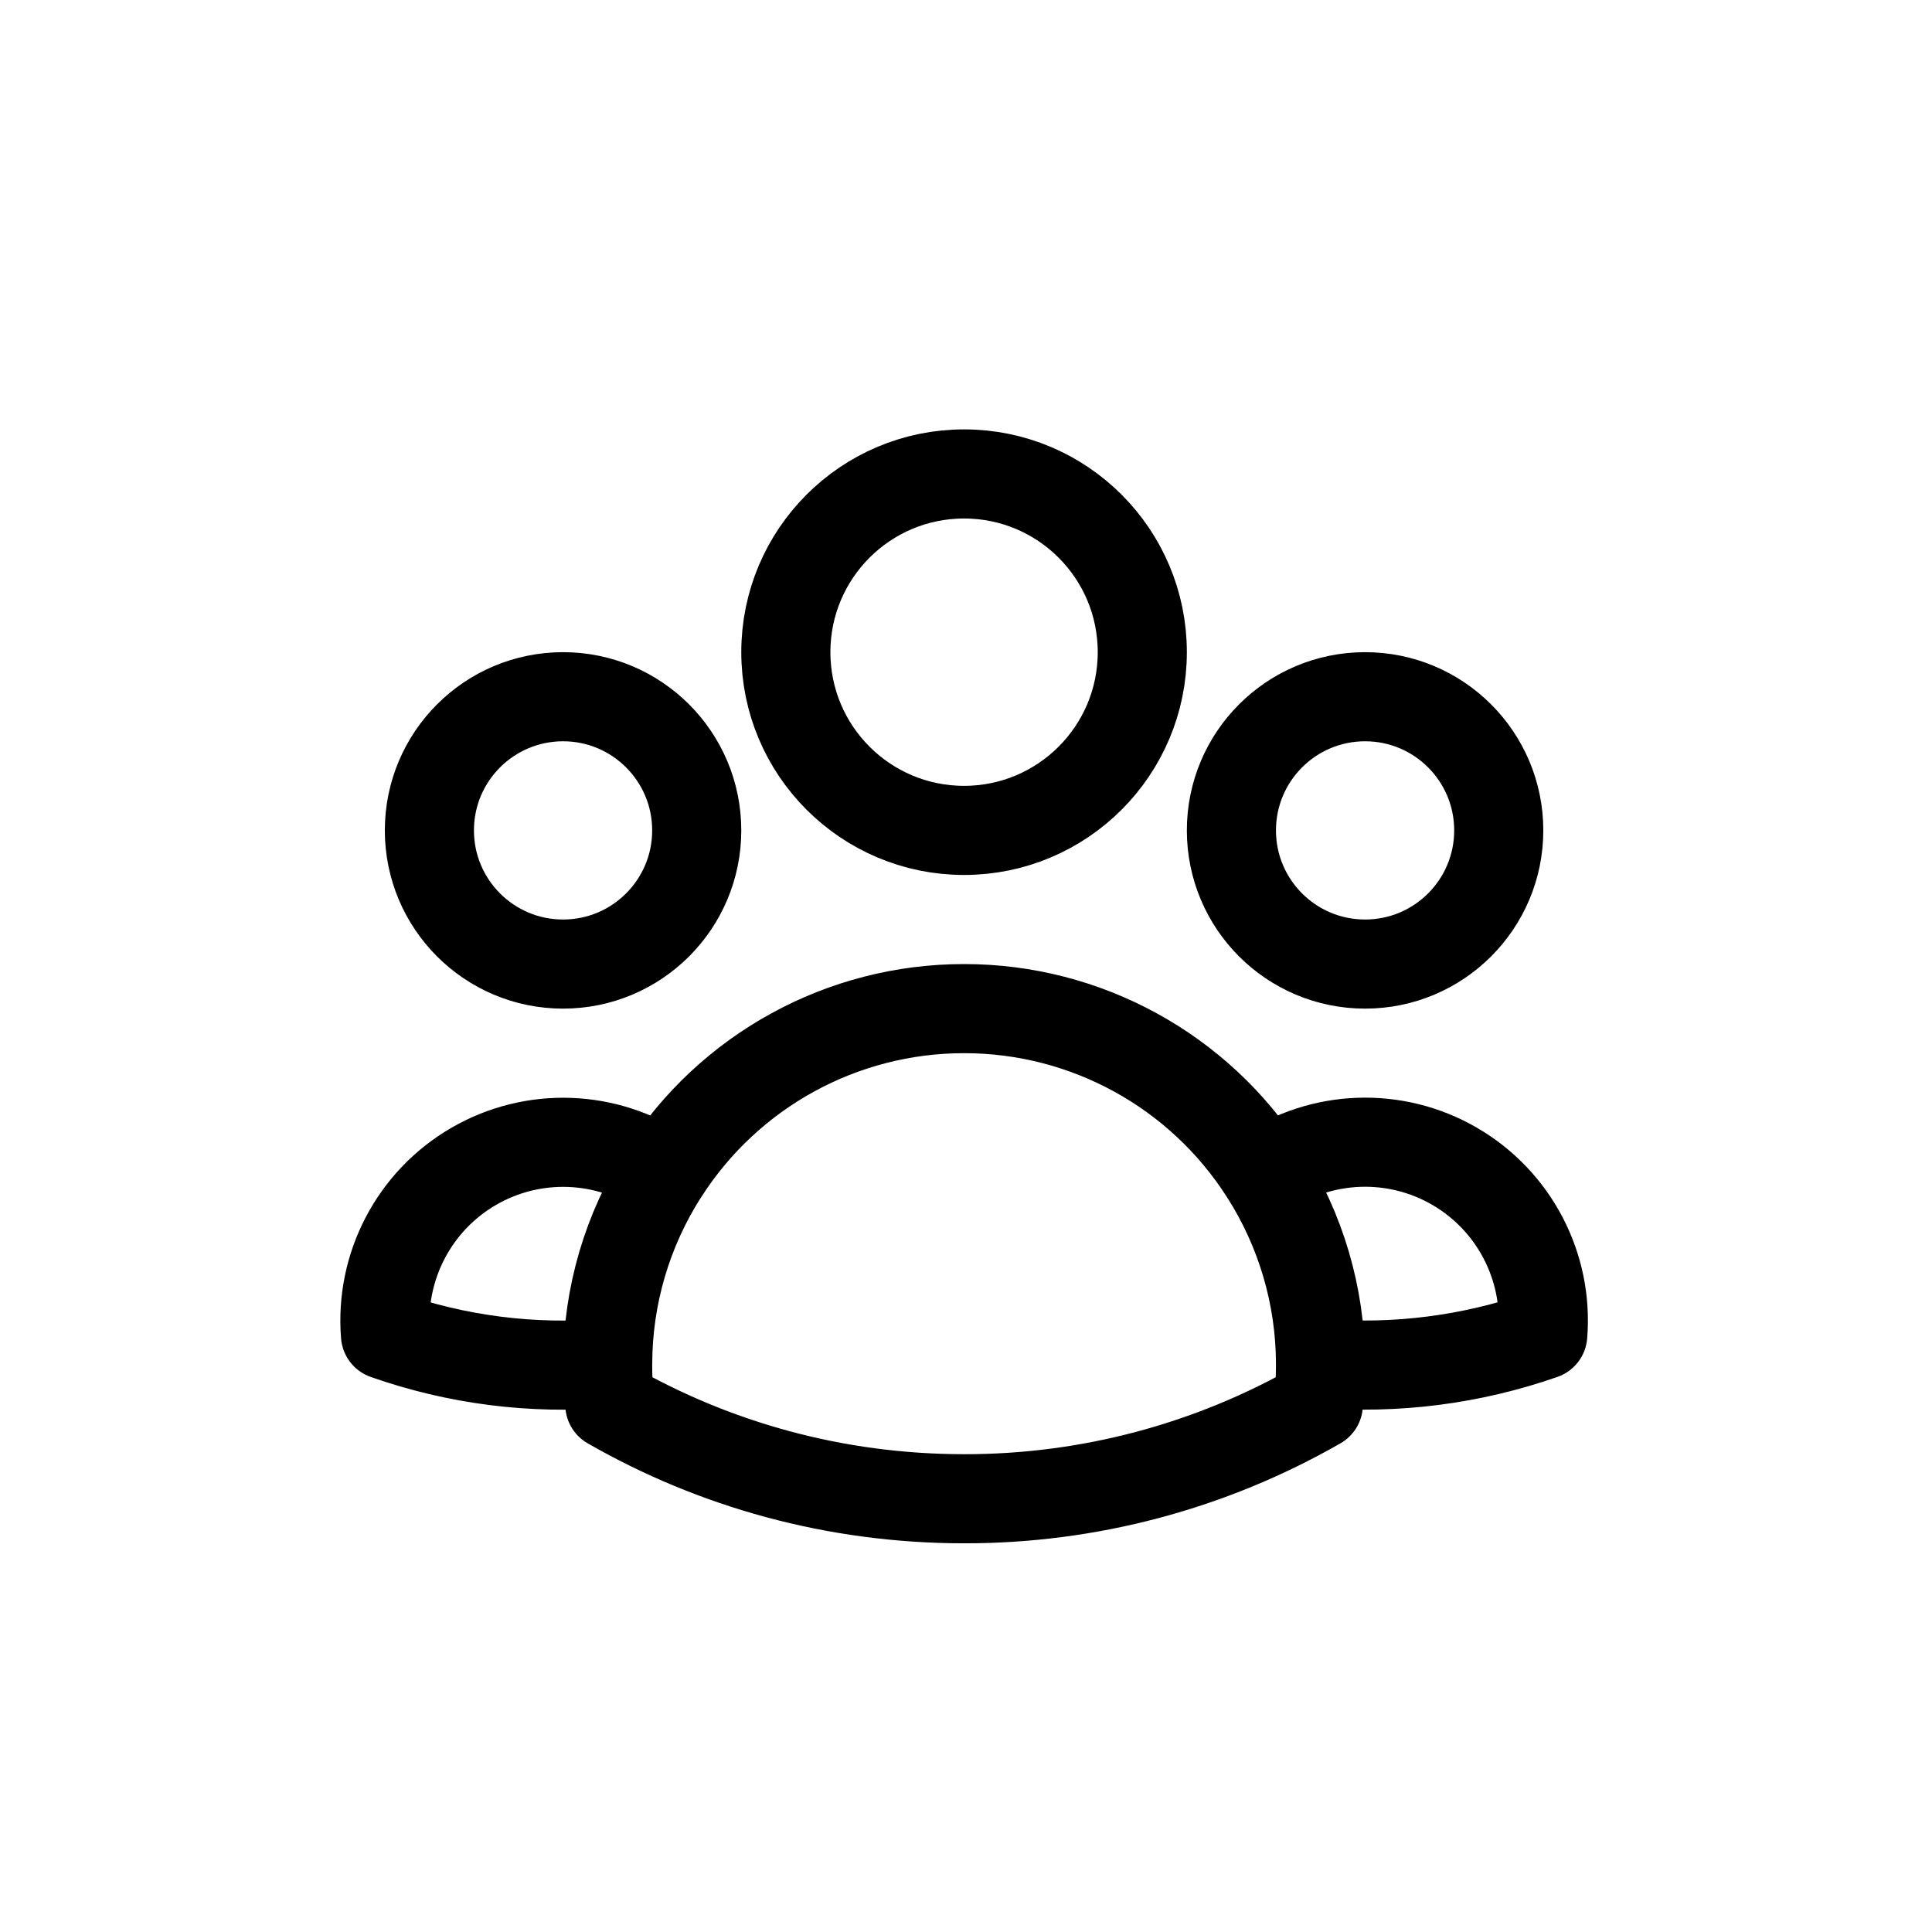
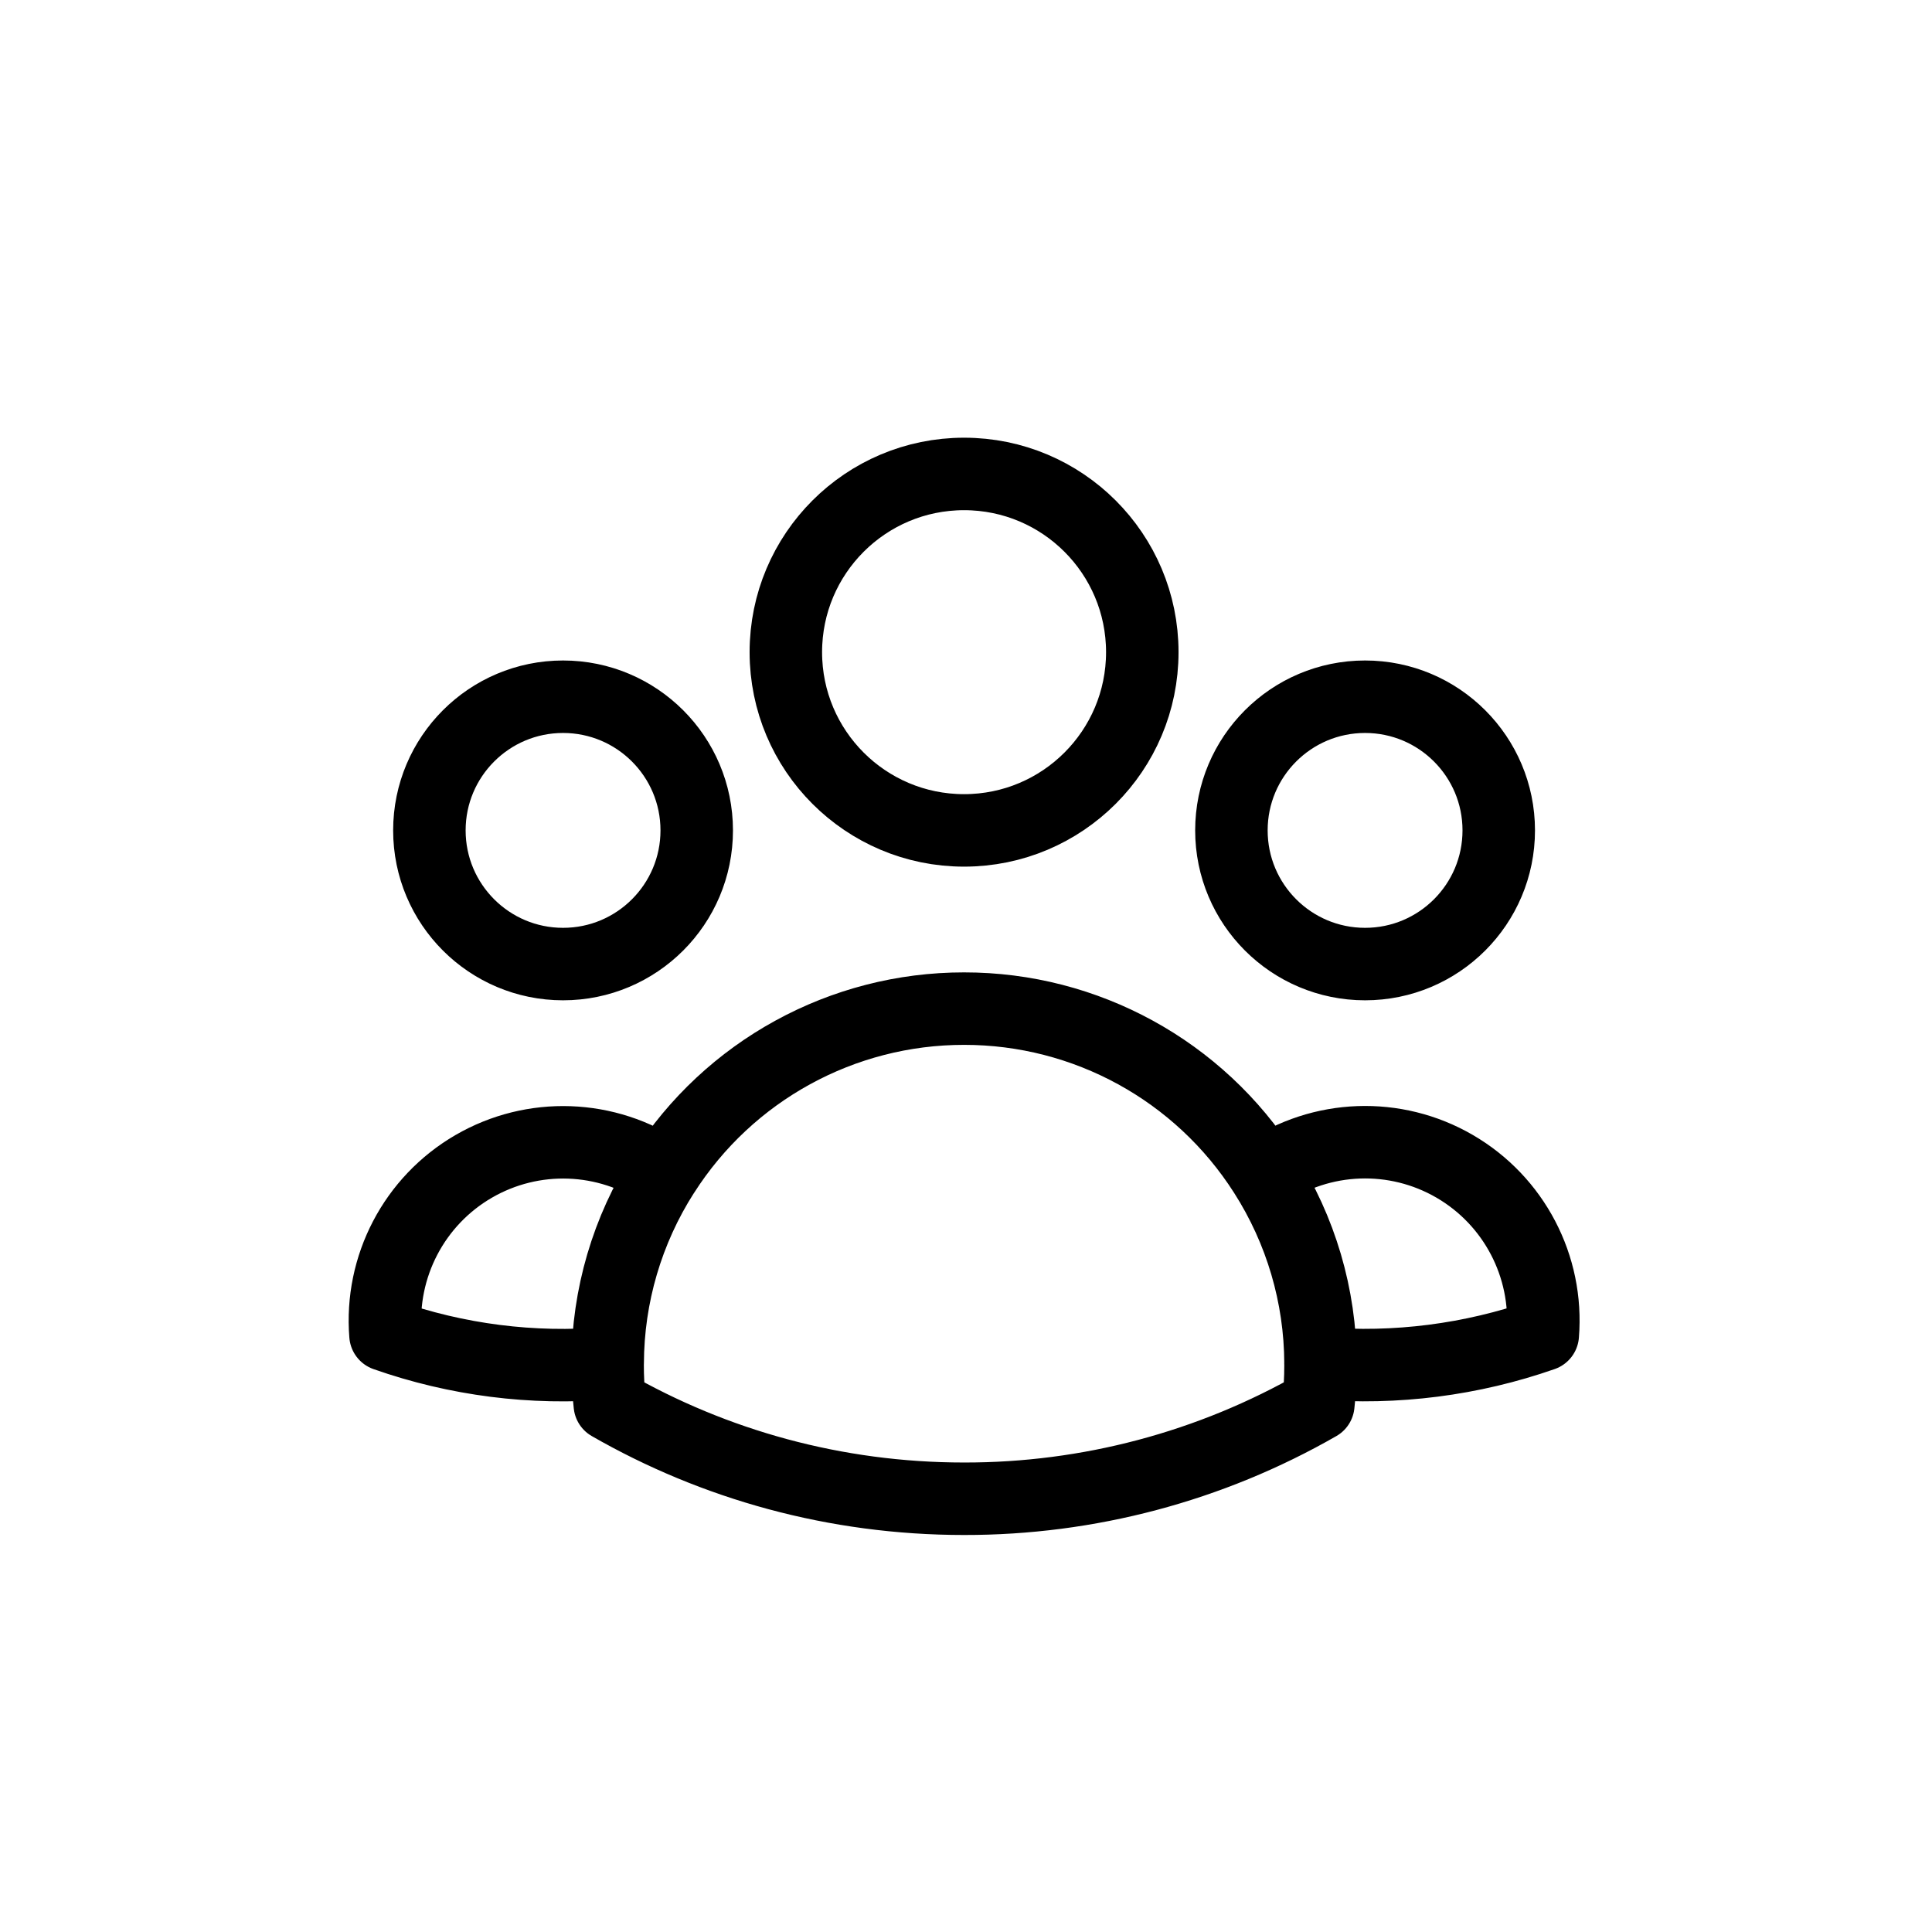
<svg xmlns="http://www.w3.org/2000/svg" width="40" height="40" viewBox="0 0 40 40" fill="none">
  <g transform="translate(5.2 5.2) scale(1.23)">
-     <path stroke="black" stroke-width="1.5" stroke-linecap="round" stroke-linejoin="round" fill="none" d="M18 18.72a9.094 9.094 0 0 0 3.741-.479 3 3 0 0 0-4.682-2.72m.94 3.198.001.031c0 .225-.012.447-.037.666A11.944 11.944 0 0 1 12 21c-2.17 0-4.207-.576-5.963-1.584A6.062 6.062 0 0 1 6 18.719m12 0a5.971 5.971 0 0 0-.941-3.197m0 0A5.995 5.995 0 0 0 12 12.75a5.995 5.995 0 0 0-5.058 2.772m0 0a3 3 0 0 0-4.681 2.72 8.986 8.986 0 0 0 3.74.477m.94-3.197a5.971 5.971 0 0 0-.94 3.197M15 6.75a3 3 0 1 1-6 0 3 3 0 0 1 6 0Zm6 3a2.25 2.25 0 1 1-4.5 0 2.25 2.25 0 0 1 4.5 0Zm-13.5 0a2.25 2.25 0 1 1-4.5 0 2.25 2.25 0 0 1 4.5 0Z" />
+     <path stroke="black" stroke-width="1.22" stroke-linecap="round" stroke-linejoin="round" fill="none" d="M18 18.72a9.094 9.094 0 0 0 3.741-.479 3 3 0 0 0-4.682-2.72m.94 3.198.001.031c0 .225-.012.447-.037.666A11.944 11.944 0 0 1 12 21c-2.17 0-4.207-.576-5.963-1.584A6.062 6.062 0 0 1 6 18.719m12 0a5.971 5.971 0 0 0-.941-3.197m0 0A5.995 5.995 0 0 0 12 12.75a5.995 5.995 0 0 0-5.058 2.772m0 0a3 3 0 0 0-4.681 2.72 8.986 8.986 0 0 0 3.74.477m.94-3.197a5.971 5.971 0 0 0-.94 3.197M15 6.75a3 3 0 1 1-6 0 3 3 0 0 1 6 0Zm6 3a2.25 2.25 0 1 1-4.5 0 2.25 2.25 0 0 1 4.5 0Zm-13.5 0a2.25 2.25 0 1 1-4.5 0 2.25 2.25 0 0 1 4.5 0Z" />
  </g>
</svg>
